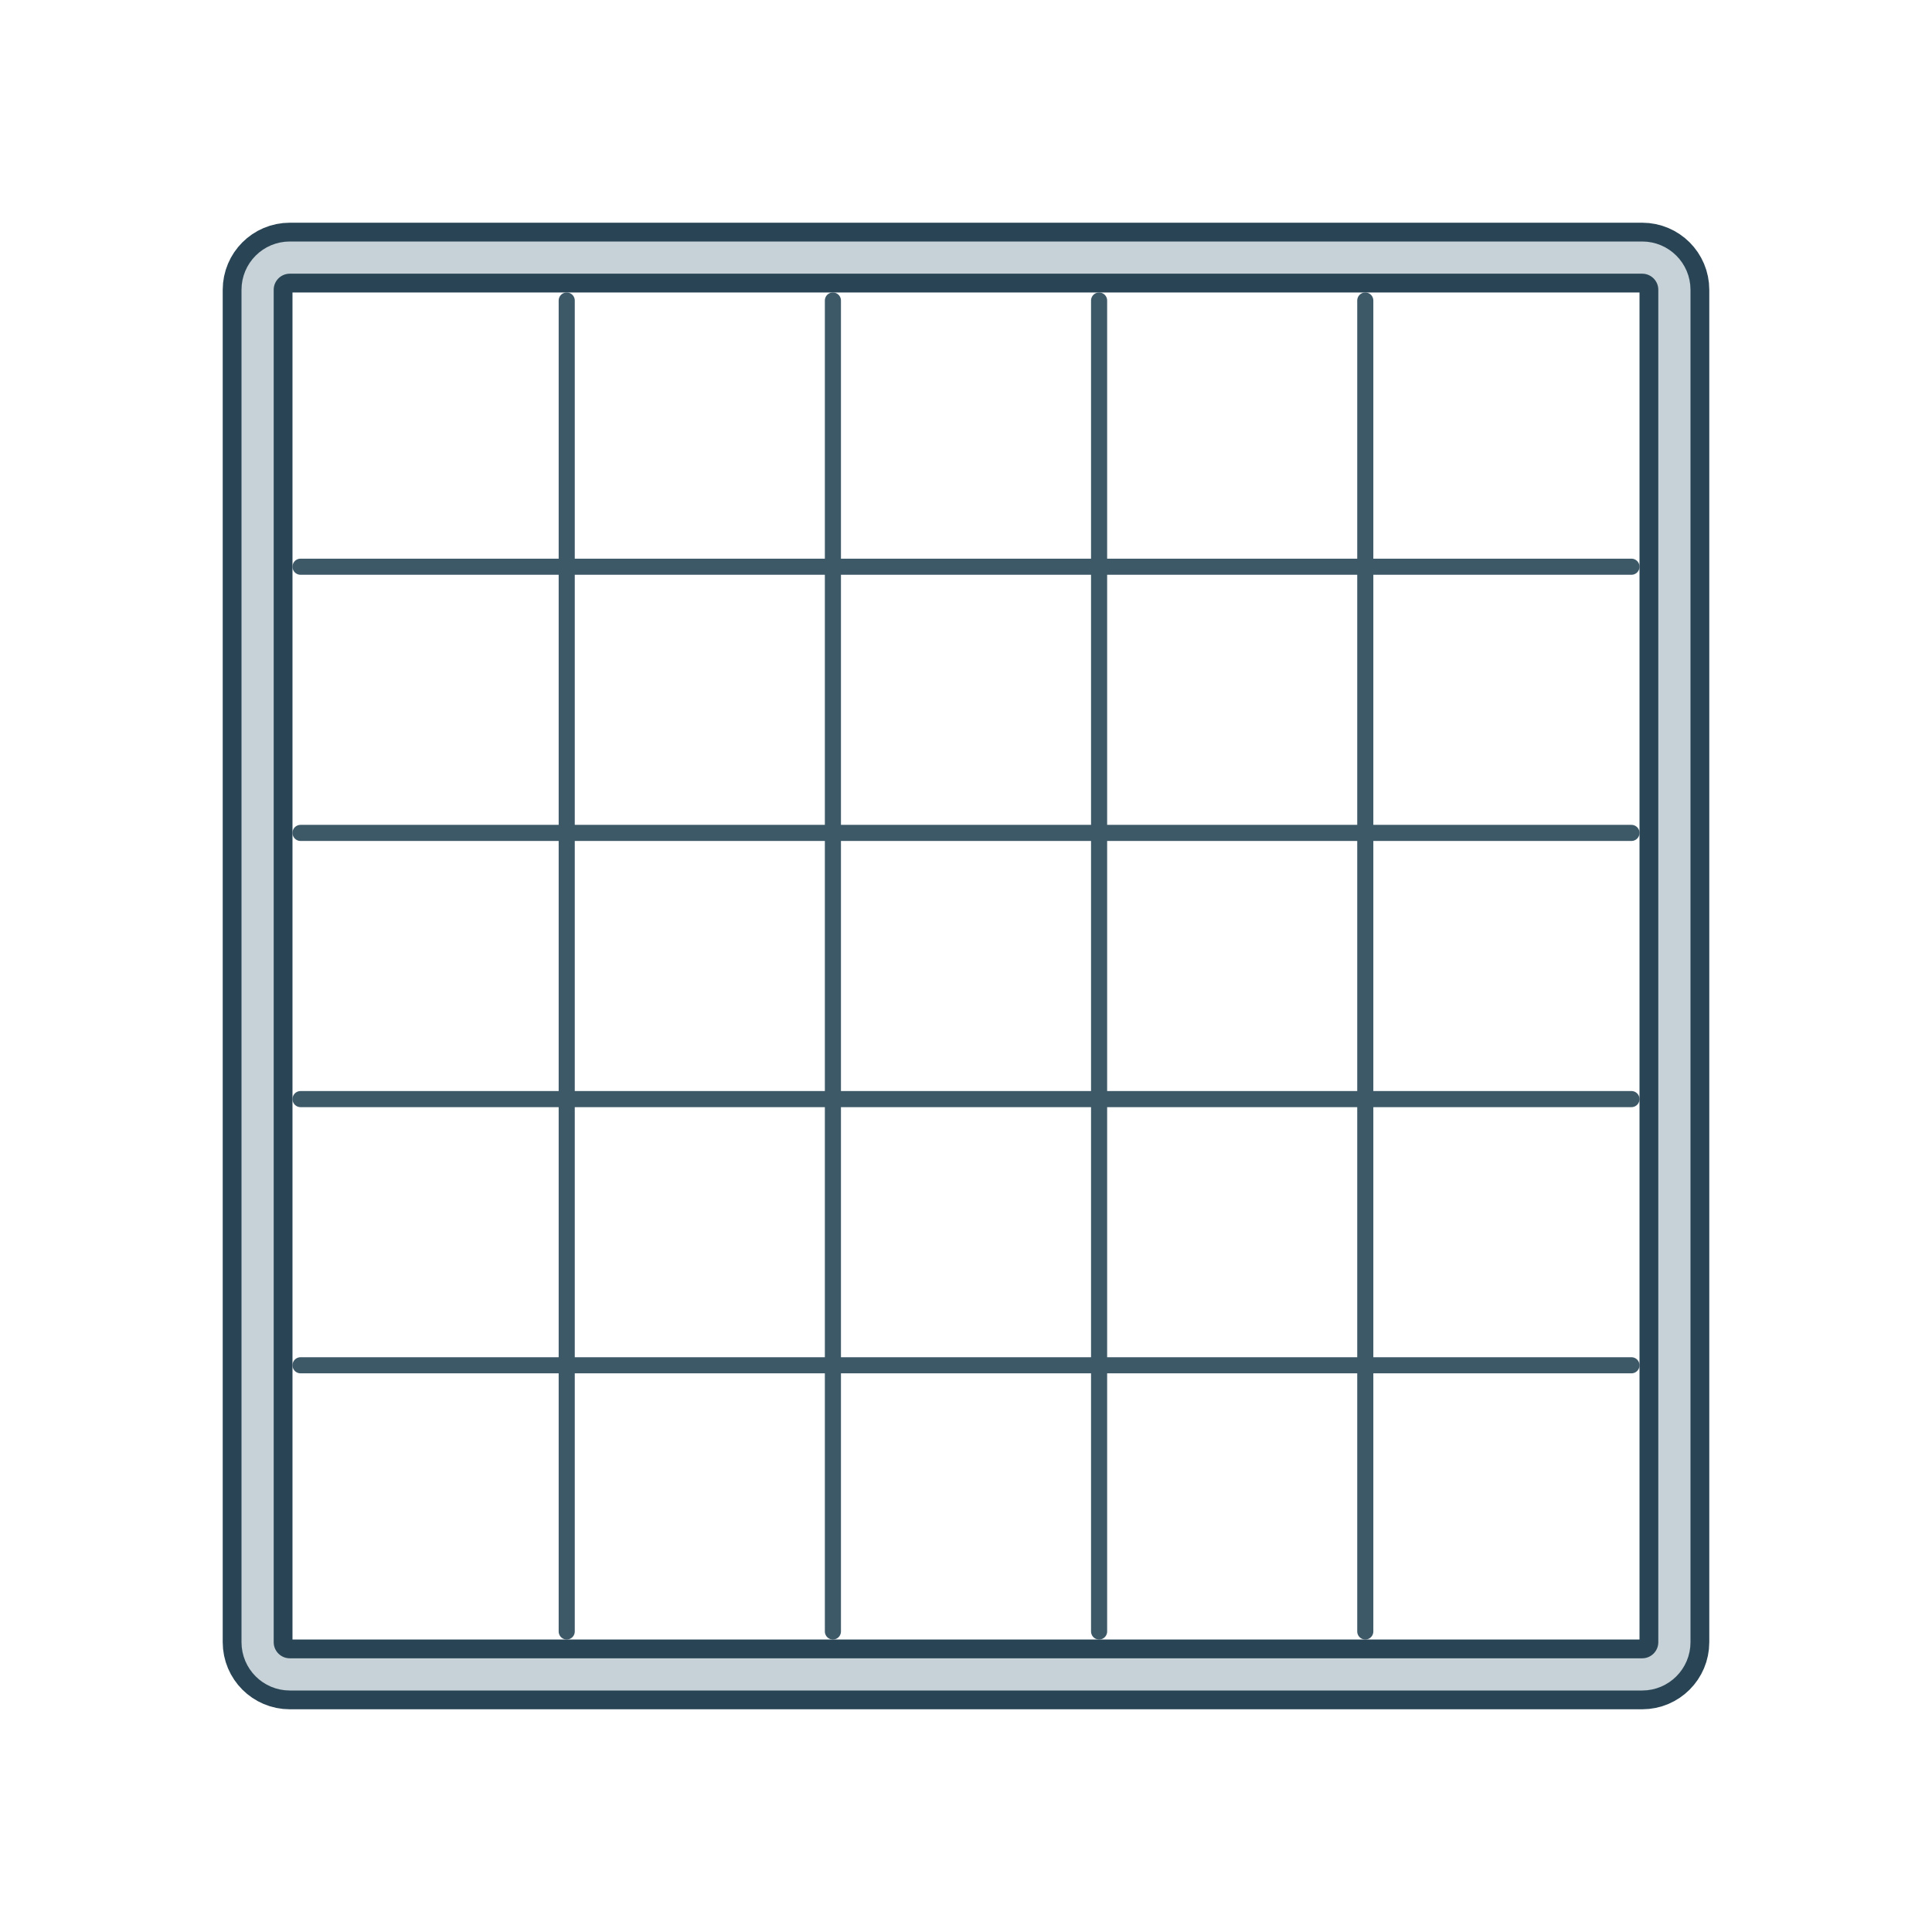
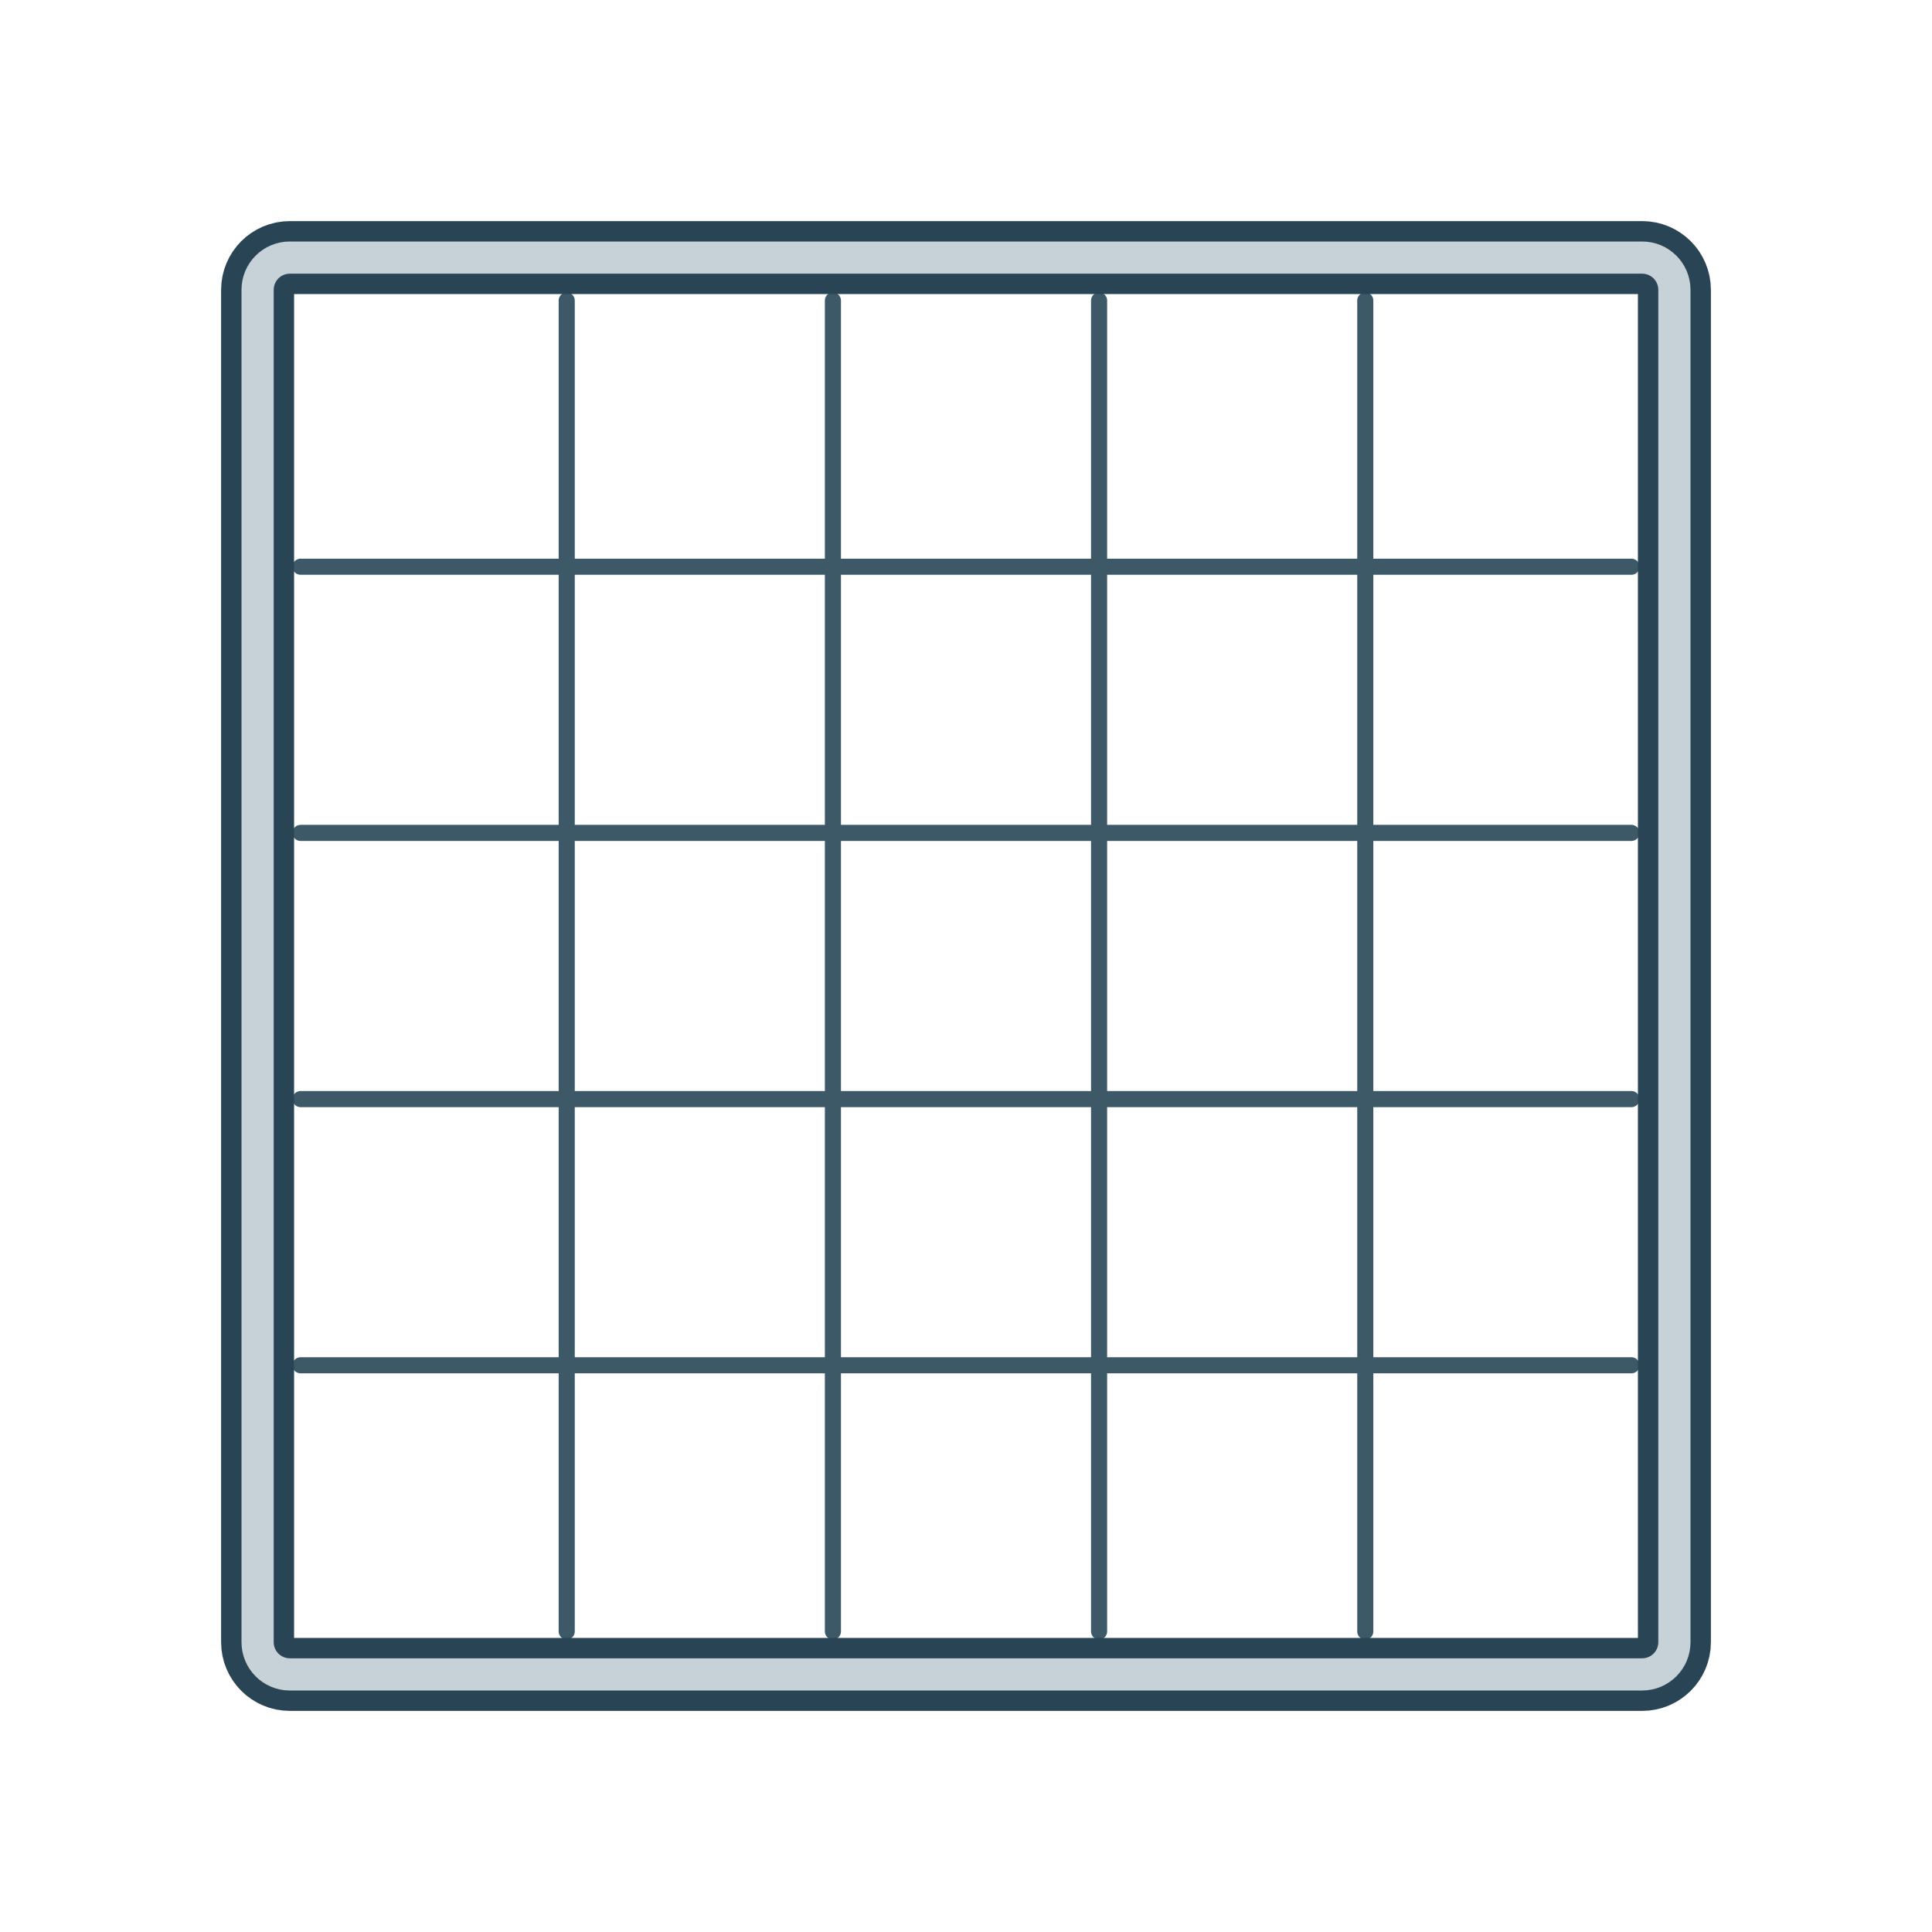
<svg xmlns="http://www.w3.org/2000/svg" width="180" height="180" viewBox="0 0 180 180">
  <g stroke-linecap="round" stroke-linejoin="round">
    <line x1="52.8" y1="28" x2="52.8" y2="152" stroke="#3D5968" stroke-width="1.5" />
    <line x1="28" y1="52.8" x2="152" y2="52.8" stroke="#3D5968" stroke-width="1.5" />
    <line x1="77.6" y1="28" x2="77.6" y2="152" stroke="#3D5968" stroke-width="1.5" />
    <line x1="28" y1="77.6" x2="152" y2="77.6" stroke="#3D5968" stroke-width="1.5" />
    <line x1="102.4" y1="28" x2="102.4" y2="152" stroke="#3D5968" stroke-width="1.5" />
    <line x1="28" y1="102.4" x2="152" y2="102.4" stroke="#3D5968" stroke-width="1.5" />
    <line x1="127.2" y1="28" x2="127.2" y2="152" stroke="#3D5968" stroke-width="1.5" />
    <line x1="28" y1="127.2" x2="152" y2="127.2" stroke="#3D5968" stroke-width="1.5" />
-     <rect x="24" y="24" width="132" height="132" rx="3" fill="none" stroke="#294454" stroke-width="6.5" />
+     <rect x="24" y="24" width="132" height="132" rx="3" fill="none" stroke="#294454" stroke-width="6.8" />
    <rect x="24" y="24" width="132" height="132" rx="3" fill="none" stroke="#C6D2D7" stroke-width="3.0" />
  </g>
</svg>
